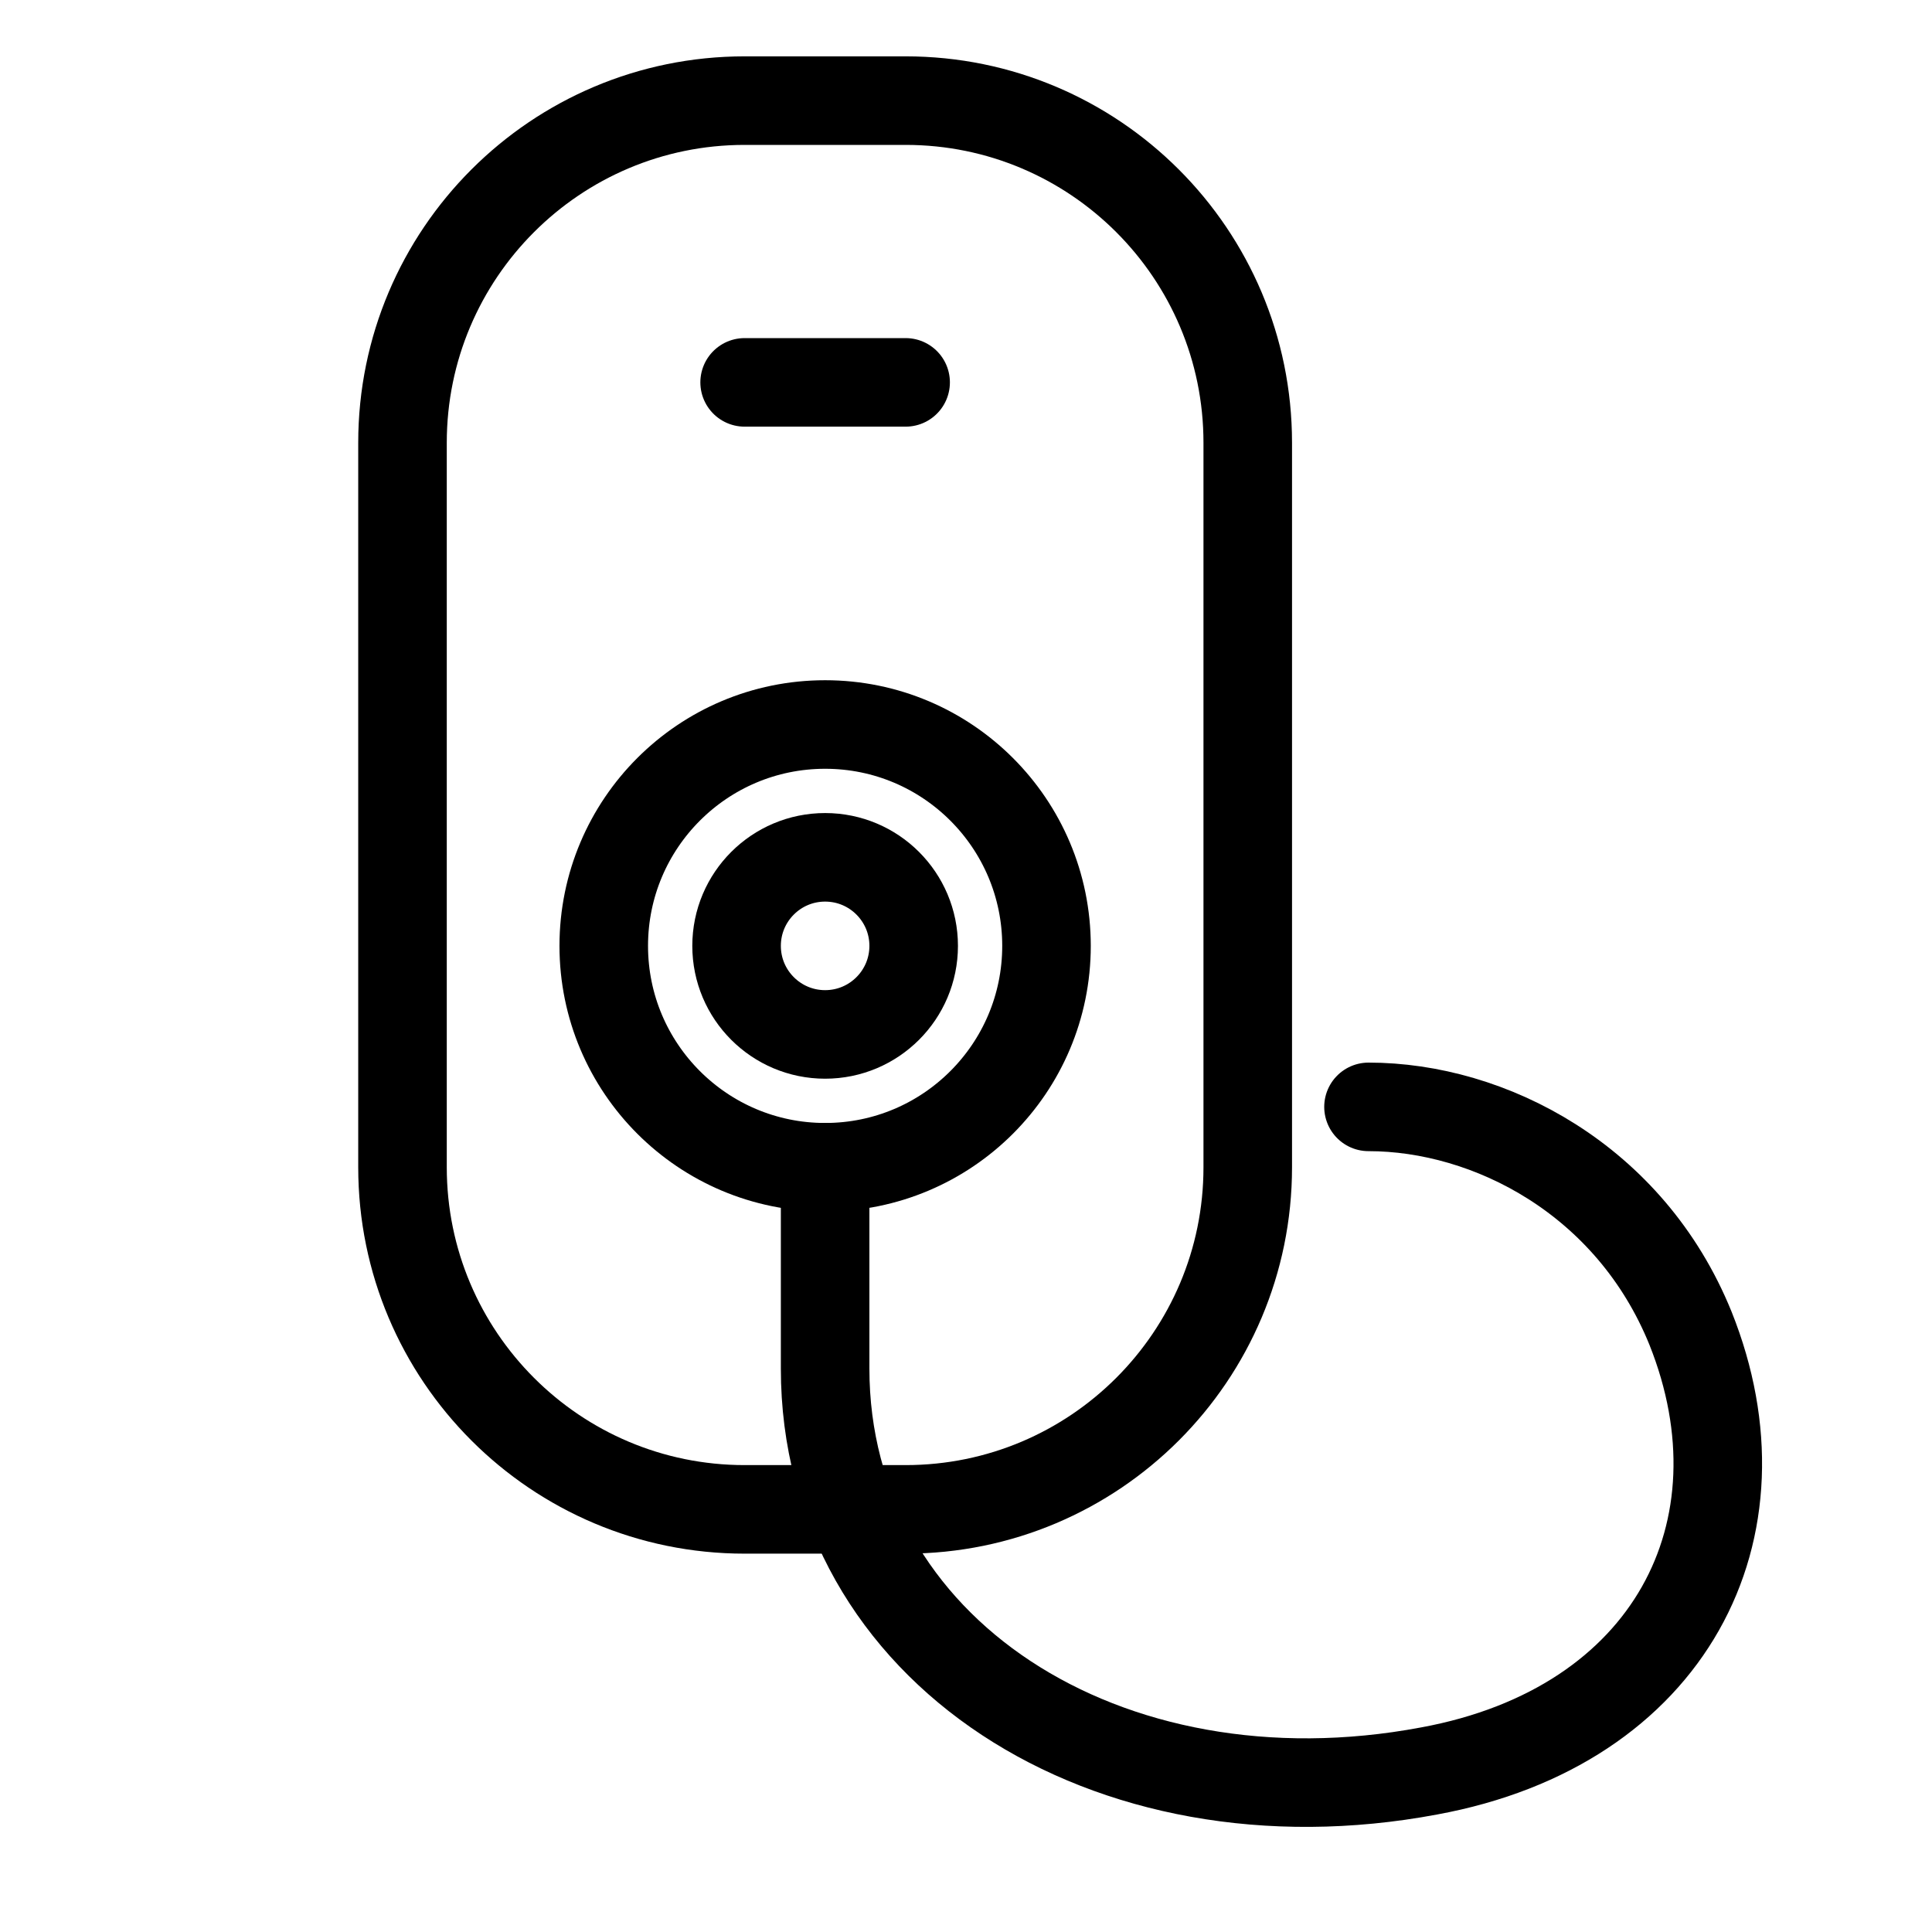
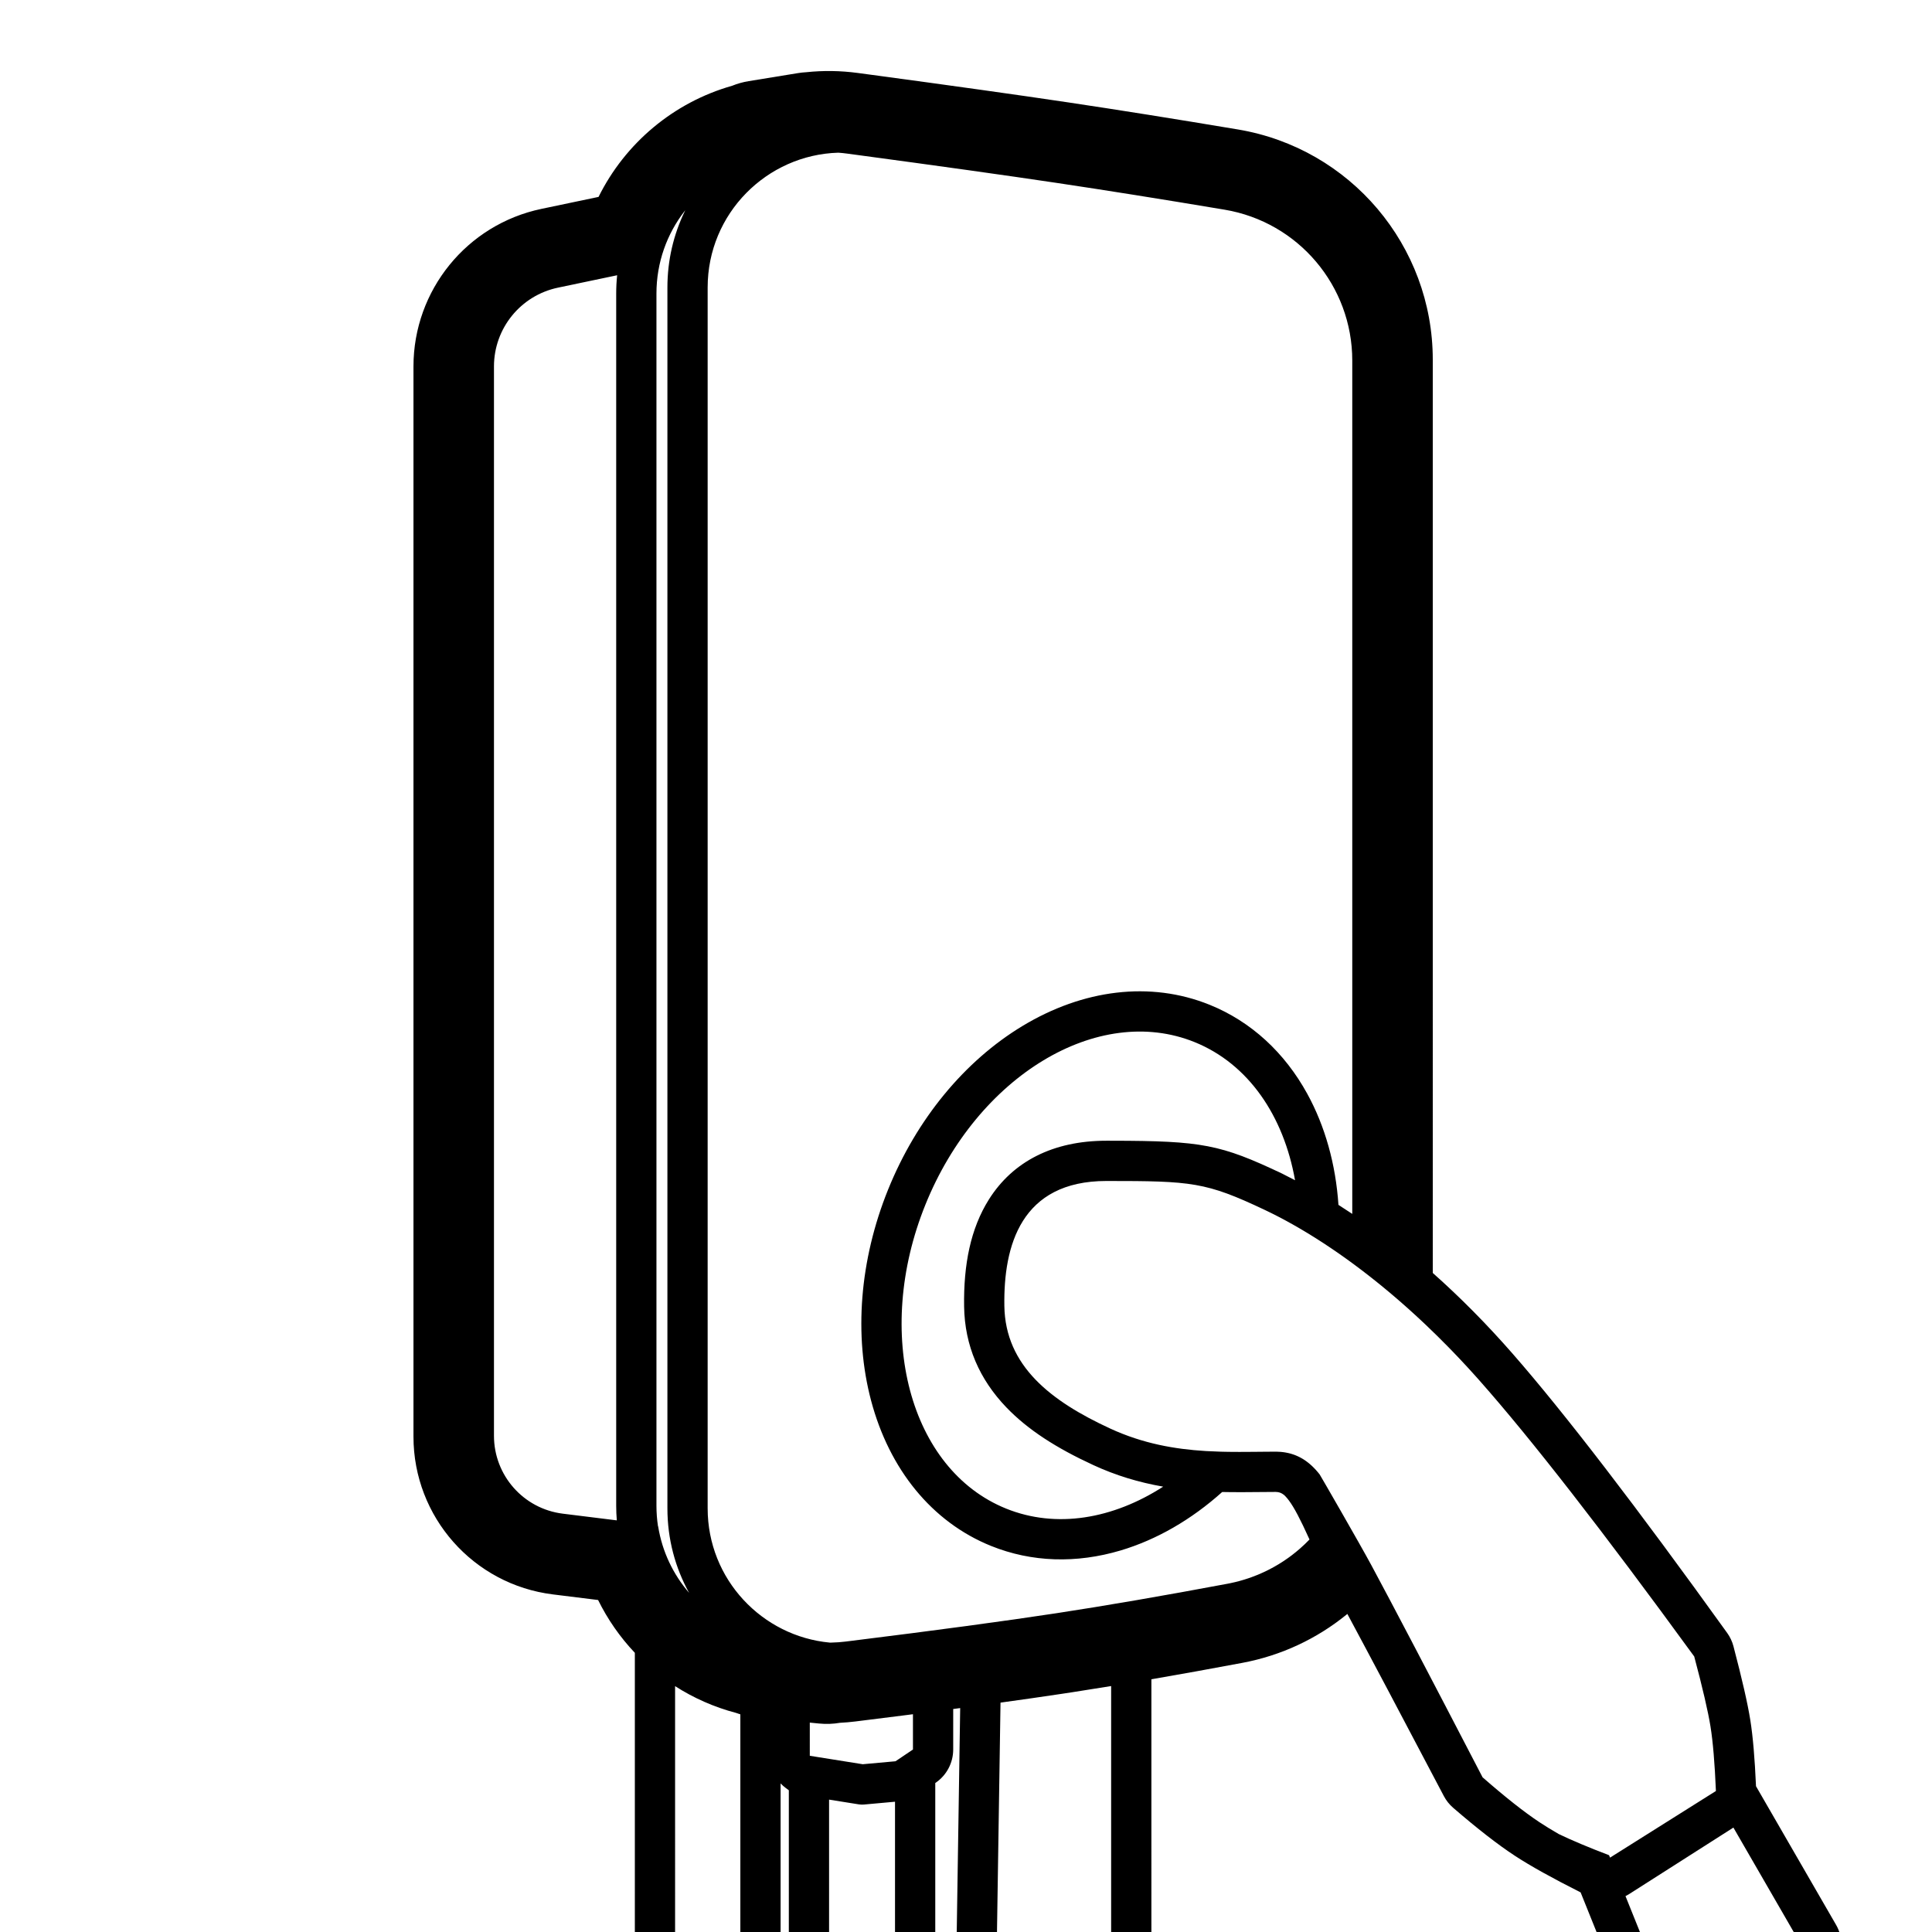
- <svg xmlns="http://www.w3.org/2000/svg" viewBox="0 0 960 960" width="960" height="960">
-   <g fill="none" stroke="#000" stroke-width="44" stroke-linejoin="round" stroke-linecap="round">
-     <rect x="200" y="50" width="420" height="700" rx="170" />
-     <path d="M370 190h80" />
-     <circle cx="410" cy="470" r="110" />
-     <circle cx="410" cy="470" r="44" />
-     <path d="M410 580v100c0 140 140 230 300 200 120-22 170-120 130-220-30-74-100-110-160-110" />
-   </g>
+ <svg xmlns="http://www.w3.org/2000/svg" height="960" viewBox="0 0 960 960" width="960">
+   <path d="m426.165 36.249 7.152.962c40.082 5.399 72.567 9.955 97.487 13.674 24.75 3.693 52.842 8.172 84.288 13.438 55.895 9.36 96.844 57.735 96.844 114.408l.001 453.796c13.551 12.03 26.903 25.489 39.811 40.264 25.806 29.54 61.246 75.691 106.487 138.622 1.43 1.989 2.482 4.224 3.105 6.593 4.281 16.296 7.065 28.443 8.386 36.741 1.288 8.098 2.212 18.973 2.823 32.813l39.773 68.87c7.013 12.144-.325 27.548-14.174 29.753l-72.875 11.605c-9.215 1.467-18.22-3.632-21.701-12.29l-18.169-45.18c-14.049-7.081-24.874-13.095-32.617-18.159-8.491-5.553-18.677-13.489-30.714-23.876-1.896-1.636-3.469-3.615-4.635-5.832-21.12-40.155-37.108-70.333-47.944-90.497l-.572.469c-14.558 11.795-32.119 20.183-51.582 23.837-15.93 2.991-31.002 5.712-45.218 8.165l.001 165.641c-0 13.54-13.173 23.167-26.074 19.055l-57.06-18.188c-8.403-2.678-14.059-10.545-13.924-19.363l2.045-132.834c-1.147.152-2.302.305-3.466.459l-.001 20.129c-0 6.651-3.306 12.867-8.821 16.584l-.091.062 0 90.014c0 11.046-8.954 20-20 20h-32.765c-11.046 0-20-8.954-20-20l-.001-86.409-1.465-1.083c-.95-.702-1.827-1.48-2.625-2.322l0 89.814c0 11.046-8.954 20-20 20h-32.423c-11.046 0-20-8.954-20-20l-.002-154.707c-7.324-7.74-13.499-16.578-18.258-26.241l-22.456-2.783c-39.571-4.904-69.284-38.527-69.284-78.4v-531.766c0-37.86 26.539-70.536 63.593-78.299l28.372-5.946c13.222-26.682 37.274-46.966 66.398-55.233 2.598-1.058 5.358-1.825 8.235-2.295l24.418-3.981c1.409-.23 2.811-.383 4.202-.455 8.423-.891 16.971-.771 25.497.373zm106.814 804.583-5.572.847c-9.125 1.373-19.21 2.821-30.257 4.346l-2.09 135.853 57.06 18.188v-162.275c-6.587 1.079-12.967 2.093-19.141 3.041zm328.341 67.281-51.789 33.029c-.594.379-1.204.724-1.827 1.035l14.421 35.86 72.875-11.605zm-525.872-70.277.002 138.147h32.423l0-124.137c-.721-.217-1.433-.455-2.133-.714-10.88-2.861-21.073-7.39-30.292-13.297zm76.515 56.385.001 81.762h32.765l-.001-80.717-15.48 1.402c-.826.075-1.657.046-2.476-.084zm187.717-173.18c2.263.131 4.51.222 6.738.285.221.006.442.012.663.018l1.389.032c.046.001.091.002.137.003l1.313.024c.222.004.444.007.665.01l1.35.016.122.001c1.123.011 2.241.016 3.354.017l.07 0 1.47-.001c.145-0.0.289-.001.434-.001 1.692-.004 3.372-.016 5.04-.03.715-.006 1.428-.013 2.138-.019.986-.009 1.967-.019 2.943-.027.281-.002.563-.005.844-.007.287-.002.572-.005.856-.007.804-.006 1.605-.011 2.403-.015.295-.001.589-.002.882-.003.459-.001.918-.002 1.375-.002.223 0 .445.002.665.007l-.665-.007c.282 0 .562.004.839.011.43.011.854.031 1.272.06.05.003.1.007.151.011.159.012.318.025.475.039.098.009.195.018.291.028.151.015.301.032.451.049.058.007.116.014.174.021.175.022.35.045.524.07.047.007.094.014.142.021.188.028.375.058.56.089.034.006.068.012.102.018.395.069.784.146 1.168.232.055.012.109.024.163.037.173.04.346.081.517.124.018.004.036.009.054.014.188.048.375.098.561.15.042.012.084.023.125.035.369.105.733.219 1.092.34.053.018.106.036.159.054.151.052.301.106.451.161.025.009.05.019.075.028.174.065.347.131.52.2.05.02.099.04.148.06.351.142.697.292 1.038.45.02.009.039.018.058.027.34.158.675.324 1.006.497.062.033.125.066.187.099.315.168.625.343.931.524.041.024.082.049.123.073.118.07.235.142.351.215.075.047.15.094.225.142.112.071.223.143.334.217.052.034.103.068.154.102.129.087.258.174.386.263.022.015.043.03.065.045.146.102.291.206.435.311.042.03.084.061.126.092.295.218.586.443.873.673.036.029.071.057.107.086.126.102.25.205.374.309.026.022.052.044.078.066.137.115.272.232.407.35.043.038.087.077.131.115.098.087.194.174.291.262.042.038.084.076.125.115.129.118.256.238.384.359.058.055.117.111.175.168.048.047.097.094.144.14.108.105.215.212.322.319.087.088.174.176.261.265.051.052.102.105.152.157.252.262.502.53.75.804.049.054.098.108.147.163.072.08.143.161.214.242.097.111.194.222.291.335.078.091.156.182.233.274.041.049.083.099.125.149.237.284.472.572.705.865.051.064.102.128.152.193.24.306 19.749 34.086 25.672 45.074 10.099 18.736 28.522 53.872 55.272 105.408 11.272 9.856 20.677 17.283 28.216 22.279 2.721 1.803 5.93 3.774 9.628 5.914 6.517 3.14 14.85 6.643 24.998 10.508l.487 1.213 52.617-33.111c-.587-13.862-1.485-24.545-2.694-32.039-1.208-7.495-3.903-19.095-8.084-34.802-45.503-62.461-81.075-108.175-106.717-137.14l-1.062-1.196c-.175-.197-.351-.393-.526-.589-2.631-2.941-5.263-5.807-7.892-8.599-.52-.552-1.039-1.1-1.558-1.646-.991-1.041-1.98-2.071-2.97-3.091-.48-.495-.96-.987-1.439-1.477-3.665-3.742-7.321-7.34-10.96-10.798-.964-.916-1.927-1.822-2.889-2.719-.898-.837-1.794-1.665-2.689-2.484-.21-.192-.42-.384-.629-.575-.917-.836-1.833-1.664-2.747-2.482-.521-.466-1.042-.93-1.562-1.391-1.026-.908-2.049-1.806-3.071-2.692-.419-.364-.839-.726-1.257-1.086-1.078-.927-2.153-1.841-3.225-2.743-.419-.353-.838-.704-1.257-1.053-22.305-18.601-43.326-31.794-60.927-40.125-29.345-13.889-36.183-14.387-78.707-14.387-42.523 0-51.16 32.232-50.709 62.088s23.157 47.332 52.567 60.912c16.307 7.53 32.195 10.249 47.34 11.178zm-146.037 148.282v-17.532l-3.918.5c-7.89 1.004-16.108 2.035-24.656 3.092-2.561.317-5.125.541-7.687.667-3.375.582-6.863.707-10.384.36l-4.614-.454.001 16.45.059.043 26.245 4.187 16.084-1.456.249-.048zm-33.482-53.637 2.864-.355c42.295-5.246 76.254-9.822 101.876-13.728 24.797-3.78 53.149-8.666 85.056-14.656.46-.086.919-.177 1.376-.271 3.167-.655 6.256-1.502 9.253-2.527.353-.121.705-.244 1.055-.37 1.088-.39 2.163-.804 3.225-1.24.498-.205.993-.414 1.485-.629.959-.418 1.908-.856 2.845-1.312.519-.253 1.036-.511 1.548-.775 1.516-.781 3-1.61 4.452-2.486.523-.315 1.042-.637 1.556-.965.264-.168.526-.337.787-.508.758-.497 1.507-1.006 2.245-1.528.264-.187.528-.375.789-.565.47-.342.937-.689 1.399-1.041 1.363-1.038 2.689-2.122 3.975-3.247 1.644-1.438 3.224-2.946 4.736-4.516-.046-.097-.09-.193-.134-.288-.046-.1-.092-.2-.138-.299-1.049-2.274-2.074-4.487-2.616-5.631-.164-.346-.327-.688-.488-1.022-3.605-7.49-6.239-11.804-8.65-14.286-.207-.213-.405-.407-.596-.582-1.356-1.103-2.642-1.498-4.062-1.521l-.134-.001c-.309 0-.609 0-.908.001-1.944.003-3.835.018-7.705.055-6.2.059-9.145.073-12.832.043-.402-.003-.801-.007-1.198-.012-1.361-.012-2.663-.031-3.92-.056l.018-.015c-15.312 13.735-32.586 23.733-50.544 29.074-21.867 6.503-44.092 5.912-64.343-2.27-29.578-11.95-50.585-38.284-59.588-72.189-8.61-32.424-5.735-69.785 8.438-104.863 14.173-35.079 38.058-63.951 66.774-81.294 30.029-18.136 63.433-22.487 93.011-10.537 20.657 8.346 37.297 23.796 48.517 44.241 8.865 16.154 14.126 35.033 15.484 55.183 2.28 1.445 4.569 2.939 6.865 4.479v-424.031c0-37.131-26.829-68.825-63.45-74.957-31.224-5.228-59.086-9.671-83.585-13.326-25.291-3.774-58.545-8.432-99.763-13.976l-4.292-.577c-1.442-.194-2.879-.34-4.308-.44-35.471 1.043-64.907 30.177-64.907 66.979v606.631c0 35.307 27.113 63.612 60.719 66.723l.756-.011c2.331-.045 4.685-.211 7.055-.504zm-79.637-711.236-.39.502c-8.717 11.266-13.949 25.425-13.949 40.936v602.276c0 3.492.265 6.916.776 10.255l.065.007c2.003 12.566 7.488 23.901 15.385 33.054-6.854-12.401-10.779-26.695-10.779-42.003v-606.631c0-13.562 3.078-26.322 8.541-37.674zm-33.868 32.322-29.408 6.163c-18.528 3.882-31.797 20.22-31.797 39.15v531.346c0 19.684 14.669 36.283 34.204 38.704l26.832 3.325c-.2-2.413-.302-4.846-.302-7.295v-602.276c0-3.067.159-6.109.472-9.116zm243.113 430.049 2.788.002c44.804.065 53.88 1.827 84.475 16.308l6.469 3.325c-5.656-31.909-23.097-57.803-49.923-68.642-48.007-19.396-107.888 16.77-133.75 80.779-25.861 64.009-7.908 131.621 40.099 151.017 24.957 10.083 53.124 5.151 78.051-10.905-12.101-2.103-23.534-5.555-34.735-10.727-18.388-8.49-32.483-17.513-43.185-28.657-13.361-13.914-20.702-30.661-20.996-50.11-.314-20.791 3.183-38.689 12.309-53.193 11.893-18.901 31.911-29.197 58.398-29.197z" />
</svg>
